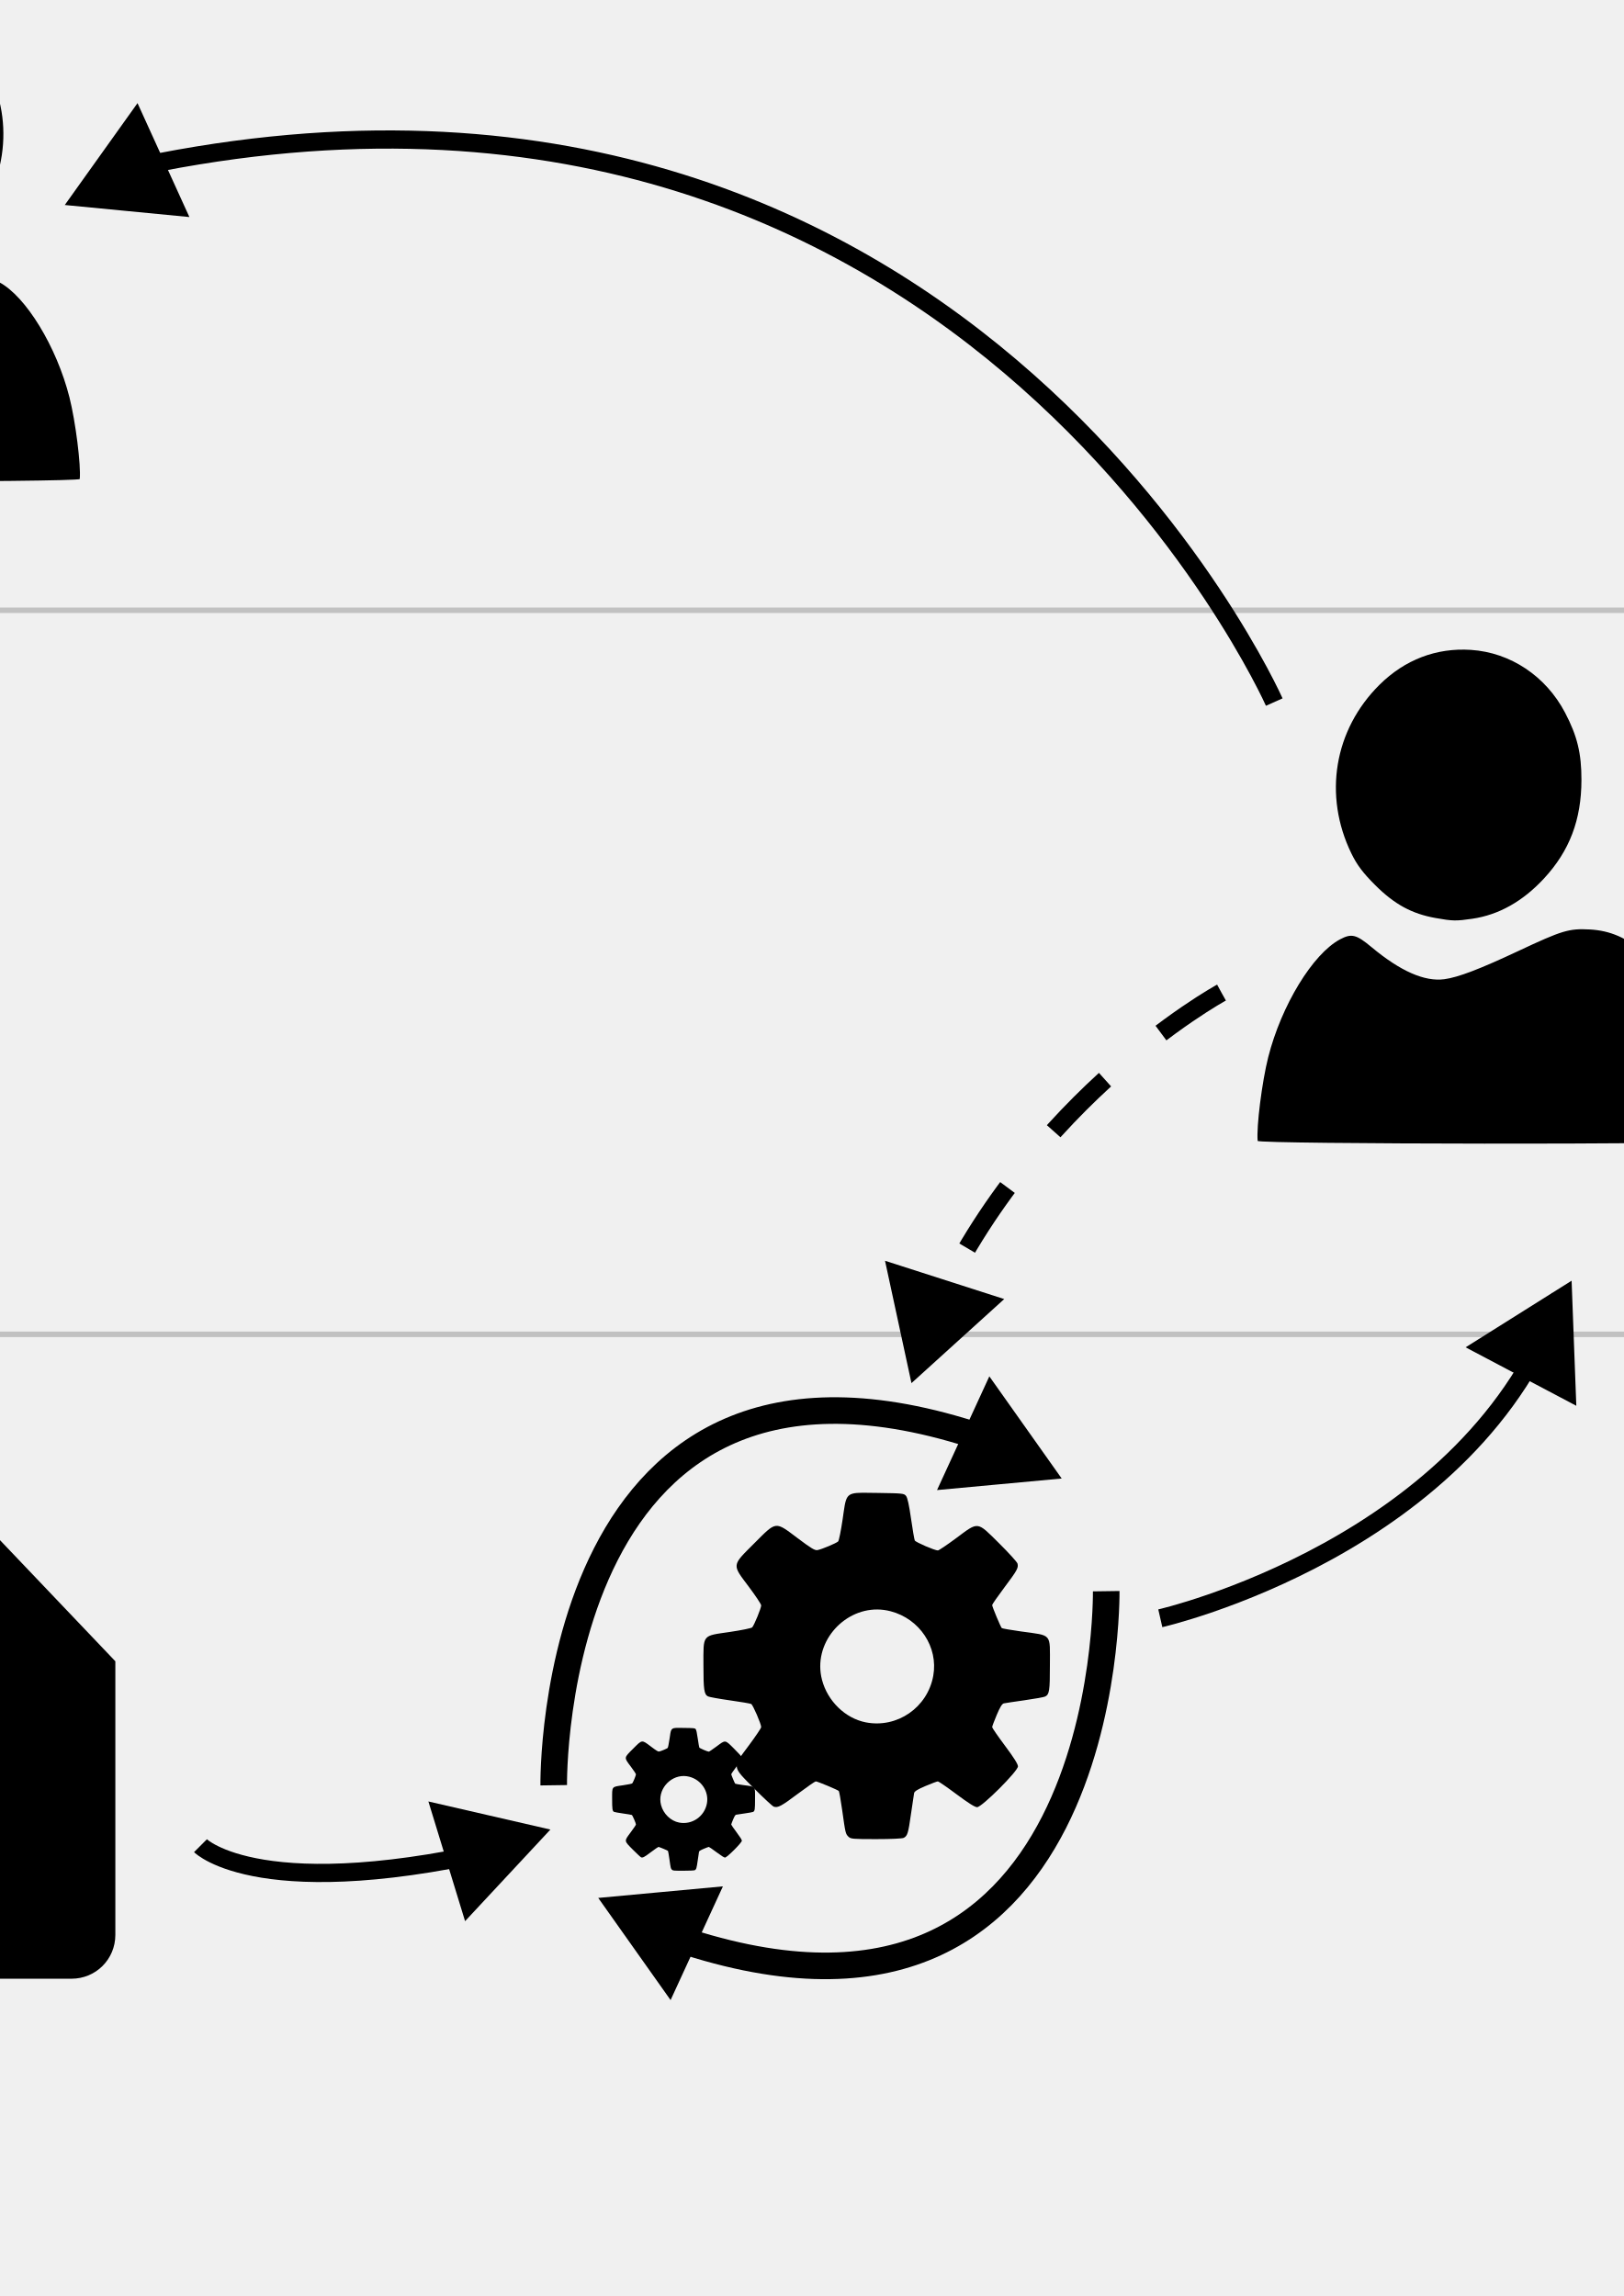
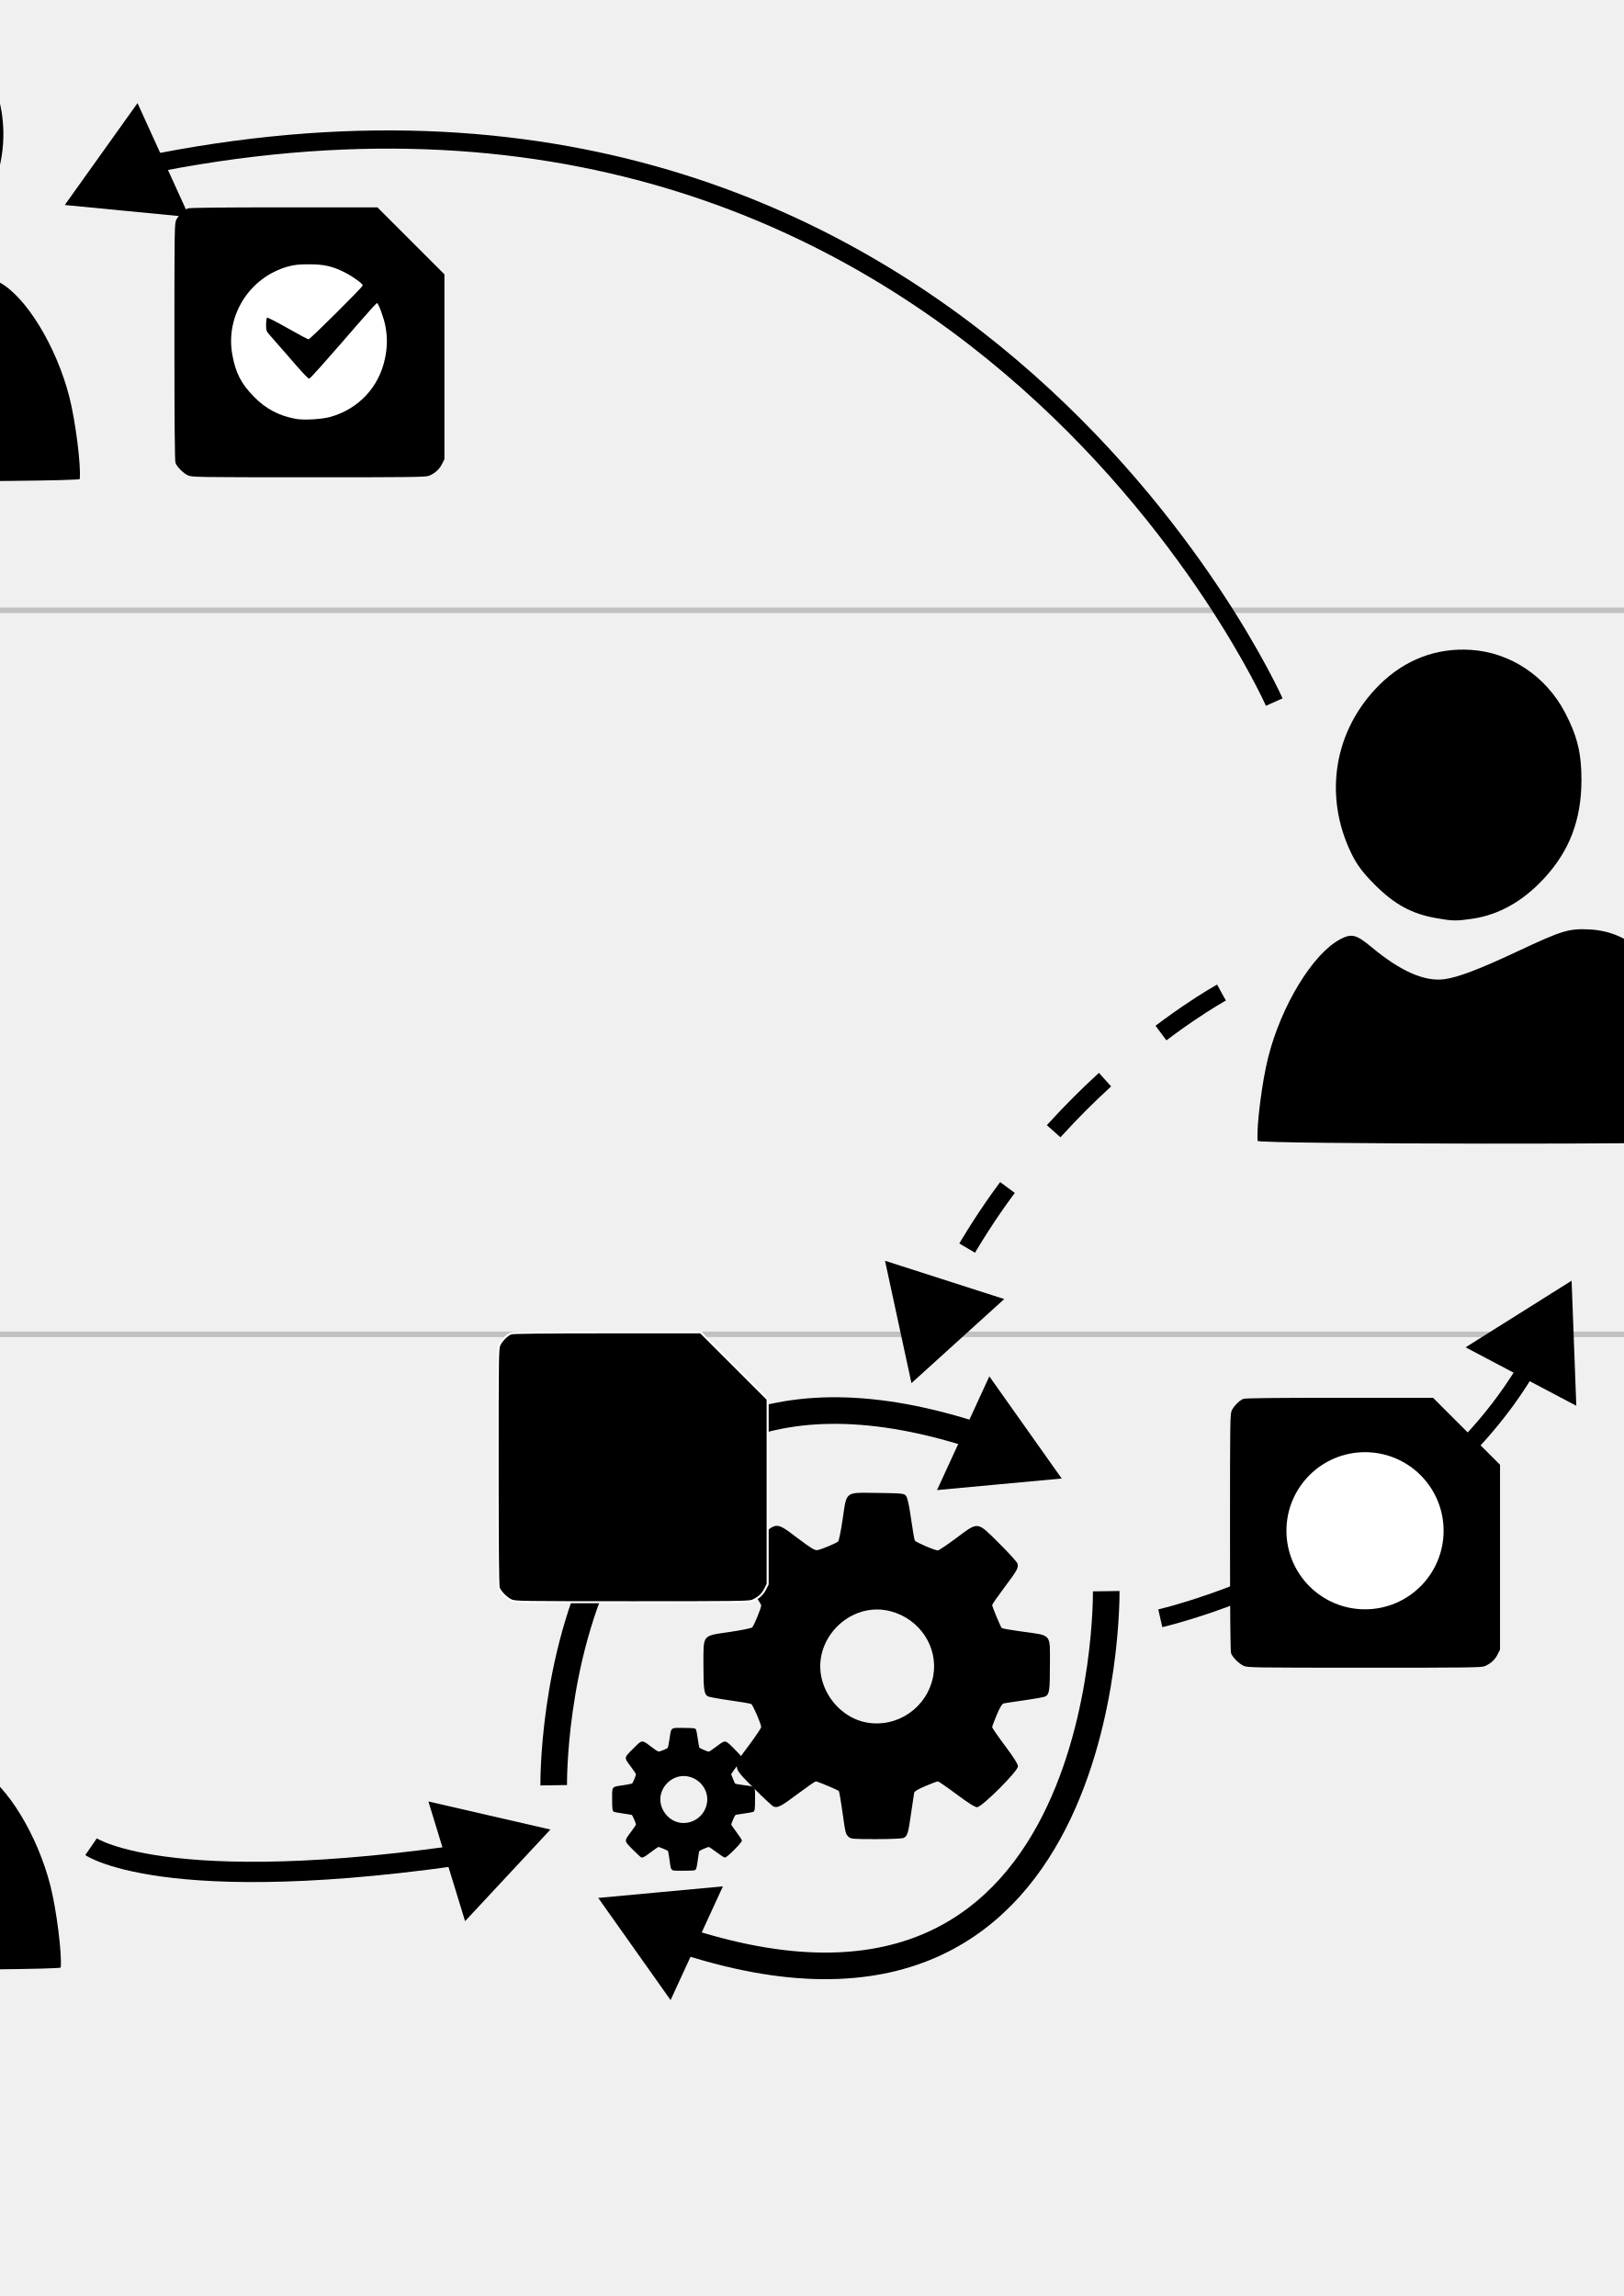
- <svg xmlns="http://www.w3.org/2000/svg" width="210mm" height="297mm" id="svg2" version="1.1">
-   <defs id="defs4" />
+ <svg xmlns="http://www.w3.org/2000/svg" xmlns:ns1="http://www.openswatchbook.org/uri/2009/osb" width="210mm" height="297mm" id="svg2" version="1.1">
+   <defs id="defs4">
+     <linearGradient id="linearGradient5675" ns1:paint="solid">
+       <stop style="stop-color:#ffffff;stop-opacity:1;" offset="0" id="stop5677" />
+     </linearGradient>
+   </defs>
  <g id="layer1">
    <g id="g3000">
-       <path id="path411-1" d="m -125.653,720.749 c -11.926,0 -21.588,9.662 -21.588,21.588 l 0,203.625 c 0,11.926 9.662,21.442 21.588,21.442 l 160.596,0 c 11.925,0 21.442,-9.516 21.442,-21.442 l 0,-133.756 -87.08,-91.456 -94.957,0 z m 18.379,46.676 c 6.79,0 12.253,5.608 12.253,12.398 0,6.79 -5.463,12.253 -12.253,12.253 -6.79,0 -12.252,-5.463 -12.252,-12.253 0,-6.79 5.463,-12.398 12.252,-12.398 z m 0,128.214 c 6.79,0 12.253,5.609 12.253,12.398 0,6.79 -5.463,12.252 -12.253,12.252 -6.79,0 -12.252,-5.463 -12.252,-12.252 0,-6.79 5.463,-12.398 12.252,-12.398 z" style="fill:#000000;fill-opacity:1;fill-rule:evenodd;stroke:none" />
      <g id="g4104">
        <g transform="matrix(0.6005723,0,0,0.6005723,172.8596,604.5678)" id="g3841">
          <path style="fill:#000000;fill-opacity:1" d="m 414.344,208.531 c -14.334,0.084 -13.54,2.649 -16.312,21.5 -1.374,9.338 -3.015,17.494 -3.656,18.125 -1.461,1.438 -13.275,6.402 -16.812,7.062 -2.159,0.403 -5.056,-1.361 -16.062,-9.625 -18.682,-14.027 -17.093,-14.22 -35.5,4.188 -18.393,18.393 -18.196,16.842 -4.281,35.375 5.5,7.325 10,14.111 10,15.094 0,2.218 -5.781,16.317 -7.344,17.906 -0.631,0.641 -8.788,2.314 -18.125,3.688 -22.917,3.371 -21.531,1.607 -21.531,27.156 0,19.842 0.547,23.668 3.688,25.312 0.989,0.518 9.012,1.98 17.812,3.219 8.8,1.239 16.609,2.564 17.375,2.969 1.43,0.755 8.125,16.251 8.125,18.812 0,0.785 -4.5,7.476 -10,14.875 -13.717,18.453 -13.944,16.713 4.188,35 7.811,7.878 15.065,14.58 16.094,14.906 3.384,1.074 6.117,-0.414 19.656,-10.562 7.364,-5.52 13.89,-10.031 14.5,-10.031 1.356,0 17.779,6.855 18.719,7.812 0.37,0.377 1.626,7.438 2.781,15.688 2.65,18.923 2.719,19.157 5.094,21.531 1.838,1.838 3.387,1.969 22.531,1.969 12.105,0 21.344,-0.429 22.469,-1.031 3.05,-1.632 3.672,-3.62 5.906,-19.469 1.161,-8.239 2.293,-15.9 2.531,-17 0.308,-1.422 3.001,-3.084 9.312,-5.75 4.883,-2.062 9.394,-3.75 10.031,-3.75 0.638,0 7.486,4.725 15.219,10.5 9.616,7.182 14.898,10.5 16.719,10.5 3.882,0 33.25,-29.337 33.25,-33.219 0,-1.821 -3.318,-7.103 -10.5,-16.719 -5.775,-7.732 -10.5,-14.581 -10.5,-15.219 0,-0.638 1.688,-5.149 3.75,-10.031 2.666,-6.311 4.328,-9.005 5.75,-9.312 1.1,-0.238 8.73,-1.401 16.969,-2.562 8.239,-1.161 15.758,-2.517 16.719,-3.031 3.377,-1.807 3.812,-4.606 3.812,-25.344 0,-26.613 2.208,-24.024 -23.5,-27.625 -8.25,-1.155 -15.31,-2.38 -15.688,-2.75 -0.949,-0.931 -7.812,-17.379 -7.812,-18.719 0,-0.598 4.49,-7.068 9.969,-14.375 10.498,-14.001 11.536,-15.9 10.656,-19.406 -0.301,-1.199 -7.002,-8.601 -14.906,-16.438 -18.34,-18.184 -16.574,-17.97 -35.031,-4.25 -7.399,5.5 -14.089,10 -14.875,10 -2.573,0 -18.049,-6.668 -18.781,-8.094 -0.393,-0.766 -1.776,-8.779 -3.062,-17.781 -1.605,-11.232 -2.879,-17.037 -4.062,-18.5 -1.646,-2.035 -2.678,-2.146 -22.688,-2.438 -5.149,-0.075 -9.286,-0.176 -12.594,-0.156 z m 12,95.031 c 3.51,0.027 7.096,0.502 10.688,1.438 23.73,6.181 38.923,29.152 34.75,52.5 -4.624,25.872 -29.387,42.962 -54.969,37.938 -16.66,-3.272 -31.089,-17.329 -35.594,-34.625 -7.618,-29.247 16.546,-57.472 45.125,-57.25 z" id="path3037" />
          <path style="fill:#000000;fill-opacity:1" d="m 263.873,399.922 c -5.913,0.035 -5.585,1.093 -6.729,8.869 -0.567,3.852 -1.244,7.216 -1.508,7.476 -0.603,0.593 -5.476,2.641 -6.935,2.913 -0.891,0.166 -2.086,-0.562 -6.626,-3.97 -7.706,-5.786 -7.051,-5.865 -14.644,1.727 -7.587,7.587 -7.506,6.947 -1.766,14.592 2.269,3.022 4.125,5.821 4.125,6.226 0,0.915 -2.385,6.731 -3.029,7.386 -0.26,0.265 -3.625,0.955 -7.476,1.521 -9.453,1.391 -8.882,0.663 -8.882,11.202 0,8.185 0.226,9.763 1.521,10.441 0.408,0.214 3.718,0.817 7.348,1.328 3.63,0.511 6.851,1.058 7.167,1.225 0.59,0.312 3.352,6.704 3.352,7.76 0,0.324 -1.856,3.084 -4.125,6.136 -5.658,7.612 -5.752,6.894 1.727,14.437 3.222,3.25 6.214,6.014 6.639,6.149 1.396,0.443 2.523,-0.171 8.108,-4.357 3.038,-2.277 5.729,-4.138 5.981,-4.138 0.559,0 7.334,2.827 7.721,3.223 0.153,0.156 0.671,3.068 1.147,6.471 1.093,7.806 1.122,7.902 2.101,8.881 0.758,0.758 1.397,0.812 9.294,0.812 4.993,0 8.804,-0.177 9.268,-0.425 1.258,-0.673 1.515,-1.493 2.436,-8.031 0.479,-3.398 0.946,-6.559 1.044,-7.012 0.127,-0.586 1.238,-1.272 3.841,-2.372 2.014,-0.851 3.875,-1.547 4.138,-1.547 0.263,0 3.088,1.949 6.278,4.331 3.967,2.962 6.145,4.331 6.896,4.331 1.601,0 13.715,-12.101 13.715,-13.703 0,-0.751 -1.369,-2.93 -4.331,-6.896 -2.382,-3.19 -4.331,-6.015 -4.331,-6.278 0,-0.263 0.696,-2.124 1.547,-4.138 1.1,-2.603 1.785,-3.714 2.372,-3.841 0.454,-0.098 3.601,-0.578 6.999,-1.057 3.398,-0.479 6.5,-1.038 6.896,-1.25 1.393,-0.745 1.573,-1.9 1.573,-10.454 0,-10.978 0.911,-9.91 -9.694,-11.395 -3.403,-0.477 -6.315,-0.982 -6.471,-1.134 -0.391,-0.384 -3.223,-7.169 -3.223,-7.721 0,-0.247 1.852,-2.916 4.112,-5.93 4.331,-5.775 4.759,-6.558 4.396,-8.005 -0.124,-0.494 -2.888,-3.548 -6.149,-6.78 -7.565,-7.501 -6.837,-7.413 -14.45,-1.753 -3.052,2.269 -5.812,4.125 -6.136,4.125 -1.061,0 -7.445,-2.75 -7.747,-3.339 -0.162,-0.316 -0.733,-3.621 -1.263,-7.335 -0.662,-4.633 -1.187,-7.028 -1.676,-7.631 -0.679,-0.839 -1.105,-0.885 -9.358,-1.005 -2.124,-0.031 -3.83,-0.072 -5.195,-0.065 z m 4.95,39.2 c 1.448,0.011 2.927,0.207 4.409,0.593 9.789,2.55 16.055,12.025 14.334,21.656 -1.907,10.672 -12.122,17.721 -22.674,15.649 -6.872,-1.35 -12.824,-7.148 -14.682,-14.283 -3.142,-12.064 6.825,-23.707 18.614,-23.615 z" id="path3037-3" />
        </g>
        <g transform="matrix(0.6005723,0,0,0.6005723,171.1437,383.214)" id="g3936">
          <path style="fill:none;stroke:#000000;stroke-width:21.646;stroke-linecap:butt;stroke-linejoin:miter;stroke-miterlimit:4;stroke-opacity:1;stroke-dasharray:none" d="m 165.714,815.219 c 0,0 -5.714,-408.571 357.143,-280" id="path3914" />
          <path style="fill:#000000;fill-opacity:1;fill-rule:nonzero;stroke-width:15.2;stroke-linecap:butt;stroke-miterlimit:4;stroke-dasharray:none" id="path3934" d="m 725.236,601.778 -50.95,0 -50.95,0 25.475,-44.124 25.475,-44.124 25.475,44.124 z" transform="matrix(0.9957257,-0.09236027,0.09236027,0.9957257,-198.5528,33.29511)" />
        </g>
        <g id="g4100">
          <path style="fill:none;stroke:#000000;stroke-width:13;stroke-linecap:butt;stroke-linejoin:miter;stroke-miterlimit:4;stroke-opacity:1;stroke-dasharray:none" d="m 540.741,777.936 c 0,0 3.432,245.377 -214.49,168.16" id="path3914-1" />
          <path style="fill:#000000;fill-opacity:1;fill-rule:nonzero;stroke-width:15.2;stroke-linecap:butt;stroke-miterlimit:4;stroke-dasharray:none" id="path3934-6" d="m 725.236,601.778 -50.95,0 -50.95,0 25.475,-44.124 25.475,-44.124 25.475,44.124 z" transform="matrix(-0.5980053,0.05546902,-0.05546902,-0.5980053,759.5093,1247.538)" />
        </g>
      </g>
      <path style="fill:#000000;fill-opacity:1;fill-rule:nonzero;stroke-width:15.2;stroke-linecap:butt;stroke-miterlimit:4;stroke-dasharray:none" id="path3934-6-3" d="m 725.236,601.778 -50.95,0 -50.95,0 25.475,-44.124 25.475,-44.124 25.475,44.124 z" transform="matrix(-0.5698452,0.1896407,-0.1896407,-0.5698452,402.0419,875.5806)" />
      <path id="path4036" d="m 622.881,343.243 c 0,0 -156.058,-350.958 -563.761,-259.969" style="fill:none;stroke:#000000;stroke-width:8.9;stroke-linecap:butt;stroke-linejoin:miter;stroke-miterlimit:4;stroke-opacity:1;stroke-dasharray:none" />
      <g id="g4004" transform="translate(-216,0)">
        <path id="path3862" style="fill:#000000;fill-opacity:1" d="m 170.108,127.826 c 11.317,-2.019 19.589,-6.526 28.759,-15.669 5.858,-5.841 8.721,-9.641 11.384,-15.111 C 223.748,69.325 218.524,37.984 196.825,16.489 184.745,4.524 169.704,-1.215 153.243,-0.139 134.388,1.093 117.463,12.376 108.311,29.814 c -5.821,11.092 -7.847,19.42 -7.823,32.155 0.036,18.99 5.658,33.783 17.853,46.971 10.092,10.913 21.571,17.374 34.164,19.228 7.782,1.146 9.451,1.113 17.604,-0.341 z m 84.875,106.365 c 0.658,-6.626 -2.06,-28.19 -5.032,-39.923 -6.267,-24.745 -21.275,-49.36 -34.31,-56.276 -5.47,-2.902 -7.713,-2.342 -15.011,3.743 -13.758,11.474 -25.27,16.543 -34.719,15.29 -6.563,-0.871 -16.855,-4.794 -35.283,-13.45 -20.974,-9.852 -24.151,-10.809 -34.124,-10.286 -9.677,0.508 -17.846,4.048 -25.76,11.163 -13.549,12.182 -25.279,36.832 -30.144,63.348 -2.222,12.111 -3.474,25.119 -2.56,26.598 0.989,1.6 216.784,1.394 216.943,-0.208 z" />
        <flowRoot transform="matrix(0.79296,0,0,1,-2.369236,-16.57143)" style="font-size:40px;font-style:normal;font-weight:normal;line-height:125%;letter-spacing:0px;word-spacing:0px;fill:#000000;fill-opacity:1;stroke:none;font-family:Sans" id="flowRoot3978" xml:space="preserve">
          <flowRegion id="flowRegion3980">
            <rect y="240.934" x="28.571" height="74.286" width="342.857" id="rect3982" />
          </flowRegion>
          <flowPara style="font-size:64px;font-style:normal;font-variant:normal;font-stretch:normal;font-family:URW Gothic L;-inkscape-font-specification:URW Gothic L Book" id="flowPara3984">Anwender</flowPara>
        </flowRoot>
      </g>
      <g id="g4011" transform="translate(-114,-34)">
        <path id="path3862-0" style="fill:#000000;fill-opacity:1" d="m 815.723,482.821 c -11.594,-2.069 -20.068,-6.686 -29.462,-16.052 -6.001,-5.984 -8.934,-9.876 -11.662,-15.48 -13.826,-28.399 -8.475,-60.506 13.754,-82.526 12.375,-12.258 27.783,-18.137 44.647,-17.035 19.316,1.263 36.655,12.821 46.03,30.685 5.963,11.363 8.039,19.894 8.015,32.94 -0.037,19.454 -5.797,34.608 -18.29,48.119 -10.338,11.18 -22.098,17.799 -34.999,19.698 -7.973,1.174 -9.682,1.141 -18.034,-0.35 z m -86.95,108.964 c -0.674,-6.788 2.11,-28.879 5.155,-40.899 6.42,-25.349 21.795,-50.567 35.149,-57.651 5.603,-2.973 7.902,-2.399 15.378,3.835 14.095,11.754 25.888,16.948 35.568,15.664 6.724,-0.892 17.266,-4.911 36.145,-13.778 21.486,-10.092 24.741,-11.073 34.959,-10.537 9.914,0.52 18.282,4.147 26.389,11.435 13.88,12.479 25.897,37.733 30.881,64.896 2.276,12.407 3.559,25.732 2.623,27.248 -1.013,1.639 -222.083,1.428 -222.245,-0.213 z" />
        <flowRoot transform="matrix(1.26231,0,0,1.290891,-194.2666,-193.207)" style="font-size:40px;font-style:normal;font-weight:normal;line-height:125%;letter-spacing:0px;word-spacing:0px;fill:#000000;fill-opacity:1;stroke:none;font-family:Sans" id="flowRoot3986" xml:space="preserve">
          <flowRegion id="flowRegion3988">
            <rect y="598.076" x="731.429" height="128.571" width="360" id="rect3990" />
          </flowRegion>
          <flowPara style="font-size:64px;font-style:normal;font-variant:normal;font-stretch:normal;font-family:URW Gothic L;-inkscape-font-specification:URW Gothic L Book" id="flowPara3992">Tester</flowPara>
        </flowRoot>
      </g>
      <path style="fill:none;stroke:#000000;stroke-width:8.9;stroke-linecap:butt;stroke-linejoin:miter;stroke-miterlimit:4;stroke-opacity:1;stroke-dasharray:none" d="m 567.18,791.182 c 0,0 153.567,-35.031 195.64,-157.64" id="path4030" />
-       <path style="fill:none;stroke:#000000;stroke-width:8.9;stroke-linecap:butt;stroke-linejoin:miter;stroke-opacity:1;stroke-miterlimit:4;stroke-dasharray:none" d="m 98,902.362 c 0,0 30,30 154,0" id="path4032" />
+       <path style="fill:none;stroke:#000000;stroke-width:9.917;stroke-linecap:butt;stroke-linejoin:miter;stroke-miterlimit:4;stroke-opacity:1;stroke-dasharray:none" d="m 44.508,902.871 c 0,0 40.321,27.712 206.983,0" id="path4032" />
      <path style="fill:none;stroke:#000000;stroke-width:8.9;stroke-linecap:butt;stroke-linejoin:miter;stroke-miterlimit:4;stroke-opacity:1;stroke-dasharray:35.6,35.6;stroke-dashoffset:0" d="m 597.075,485.287 c 0,0 -102.833,55.834 -148.15,174.15" id="path4034" />
      <path style="fill:none;stroke:#000000;stroke-width:8.9;stroke-linecap:butt;stroke-linejoin:miter;stroke-opacity:1;stroke-miterlimit:4;stroke-dasharray:none" d="m -98,314.362 c 0,0 -52,134 6,372" id="path4038" />
      <path style="fill:none;stroke:#000000;stroke-width:2.69;stroke-linecap:butt;stroke-linejoin:miter;stroke-miterlimit:4;stroke-opacity:0.196;stroke-dasharray:none" d="m -303.566,652.362 1419.229,0" id="path4044" />
      <path style="fill:none;stroke:#000000;stroke-width:2.668;stroke-linecap:butt;stroke-linejoin:miter;stroke-miterlimit:4;stroke-opacity:0.196;stroke-dasharray:none" d="m -303.577,298.362 1419.074,0" id="path4046" />
      <path style="fill:#000000;fill-opacity:1;fill-rule:nonzero;stroke-width:15.2;stroke-linecap:butt;stroke-miterlimit:4;stroke-dasharray:none" id="path3934-6-3-8" d="m 725.236,601.778 -50.95,0 -50.95,0 25.475,-44.124 25.475,-44.124 25.475,44.124 z" transform="matrix(0.5977875,0.05776899,-0.05776899,0.5977875,-306.194,-295.5189)" />
      <path style="fill:#000000;fill-opacity:1;fill-rule:nonzero;stroke-width:15.2;stroke-linecap:butt;stroke-miterlimit:4;stroke-dasharray:none" id="path3934-6-3-9" d="m 725.236,601.778 -50.95,0 -50.95,0 25.475,-44.124 25.475,-44.124 25.475,44.124 z" transform="matrix(-0.5852696,-0.1347097,0.1347097,-0.5852696,552.8011,1330.641)" />
      <path style="fill:#000000;fill-opacity:1;fill-rule:nonzero;stroke-width:15.2;stroke-linecap:butt;stroke-miterlimit:4;stroke-dasharray:none" id="path3934-6-3-98" d="m 725.236,601.778 -50.95,0 -50.95,0 25.475,-44.124 25.475,-44.124 25.475,44.124 z" transform="matrix(-0.5084503,0.3196333,-0.3196333,-0.5084503,1277.518,732.8741)" />
      <path style="fill:#000000;fill-opacity:1;fill-rule:nonzero;stroke-width:15.2;stroke-linecap:butt;stroke-miterlimit:4;stroke-dasharray:none" id="path3934-6-3-4" d="m 725.236,601.778 -50.95,0 -50.95,0 25.475,-44.124 25.475,-44.124 25.475,44.124 z" transform="matrix(-0.5718011,-0.1836589,0.1836589,-0.5718011,736.7859,1093.688)" />
-       <text xml:space="preserve" style="font-size:40px;font-style:normal;font-weight:normal;line-height:125%;letter-spacing:0px;word-spacing:0px;fill:#000000;fill-opacity:0.196;stroke:none;font-family:Sans" x="961.952" y="130.362" id="text4161">
-         <tspan id="tspan4163" x="961.952" y="130.362" style="font-size:64px;font-style:normal;font-variant:normal;font-stretch:normal;font-family:URW Gothic L;-inkscape-font-specification:URW Gothic L Book;fill:#000000;fill-opacity:0.196">PEC</tspan>
+       <text xml:space="preserve" style="font-size:40px;font-style:normal;font-weight:normal;line-height:125%;letter-spacing:0px;word-spacing:0px;fill:#000000;fill-opacity:0.196;stroke:none;font-family:Sans" x="953.616" y="130.362" id="text4161">
+         <tspan id="tspan4163" x="953.616" y="130.362" style="font-size:84px;font-style:normal;font-variant:normal;font-stretch:normal;fill:#000000;fill-opacity:0.196;font-family:URW Gothic L;-inkscape-font-specification:URW Gothic L Book">P</tspan>
      </text>
-       <text xml:space="preserve" style="font-size:40px;font-style:normal;font-weight:normal;line-height:125%;letter-spacing:0px;word-spacing:0px;fill:#000000;fill-opacity:0.196;stroke:none;font-family:Sans" x="959.6" y="490.462" id="text4165">
-         <tspan id="tspan4167" x="959.6" y="490.462" style="font-size:64px;font-style:normal;font-variant:normal;font-stretch:normal;fill:#000000;fill-opacity:0.196;font-family:URW Gothic L;-inkscape-font-specification:URW Gothic L Book">QEC</tspan>
+       <text xml:space="preserve" style="font-size:40px;font-style:normal;font-weight:normal;line-height:125%;letter-spacing:0px;word-spacing:0px;fill:#000000;fill-opacity:0.196;stroke:none;font-family:Sans" x="959.412" y="490.462" id="text4165">
+         <tspan id="tspan4167" x="959.412" y="490.462" style="font-size:84px;font-style:normal;font-variant:normal;font-stretch:normal;fill:#000000;fill-opacity:0.196;font-family:URW Gothic L;-inkscape-font-specification:URW Gothic L Book">T</tspan>
      </text>
-       <text xml:space="preserve" style="font-size:40px;font-style:normal;font-variant:normal;font-stretch:normal;line-height:125%;letter-spacing:0px;word-spacing:0px;fill:#000000;fill-opacity:0.196;stroke:none;font-family:URW Gothic L;-inkscape-font-specification:URW Gothic L Book" x="961.952" y="876.362" id="text4169">
-         <tspan id="tspan4171" x="961.952" y="876.362" style="font-size:64px;fill:#000000;fill-opacity:0.196">DEC</tspan>
+       <text xml:space="preserve" style="font-size:40px;font-style:normal;font-variant:normal;font-stretch:normal;line-height:125%;letter-spacing:0px;word-spacing:0px;fill:#000000;fill-opacity:0.196;stroke:none;font-family:URW Gothic L;-inkscape-font-specification:URW Gothic L Book" x="953.616" y="876.362" id="text4169">
+         <tspan id="tspan4171" x="953.616" y="876.362" style="font-size:84px;fill:#000000;fill-opacity:0.196">E</tspan>
      </text>
+       <g transform="translate(-9.298708,7.98962)" id="g3130">
+         <path id="path3862-9" style="fill:#000000;fill-opacity:1" d="m -45.891,847.565 c 11.317,-2.019 19.589,-6.526 28.759,-15.669 5.858,-5.841 8.721,-9.641 11.384,-15.111 13.496,-27.721 8.273,-59.062 -13.426,-80.557 -12.079,-11.966 -27.12,-17.704 -43.582,-16.628 -18.855,1.233 -35.78,12.515 -44.932,29.953 -5.821,11.092 -7.847,19.42 -7.823,32.155 0.036,18.99 5.658,33.783 17.853,46.971 10.092,10.913 21.571,17.374 34.164,19.228 7.782,1.146 9.451,1.113 17.604,-0.341 z m 84.875,106.365 c 0.658,-6.626 -2.06,-28.19 -5.032,-39.923 -6.267,-24.745 -21.275,-49.36 -34.31,-56.276 -5.47,-2.902 -7.713,-2.342 -15.011,3.743 -13.758,11.474 -25.27,16.543 -34.719,15.29 -6.563,-0.871 -16.855,-4.794 -35.283,-13.45 -20.974,-9.852 -24.151,-10.809 -34.124,-10.286 -9.677,0.508 -17.846,4.048 -25.76,11.163 -13.549,12.182 -25.279,36.832 -30.144,63.348 -2.222,12.111 -3.474,25.119 -2.56,26.598 0.989,1.6 216.784,1.394 216.943,-0.208 z" />
+         <flowRoot transform="matrix(0.7665202,0,0,1,-211.4854,703.1683)" style="font-size:40px;font-style:normal;font-weight:normal;line-height:125%;letter-spacing:0px;word-spacing:0px;fill:#000000;fill-opacity:1;stroke:none;font-family:Sans" id="flowRoot3978-0" xml:space="preserve">
+           <flowRegion id="flowRegion3980-8">
+             <rect y="240.934" x="28.571" height="74.286" width="342.857" id="rect3982-6" />
+           </flowRegion>
+           <flowPara style="font-size:64px;font-style:normal;font-variant:normal;font-stretch:normal;font-family:URW Gothic L;-inkscape-font-specification:URW Gothic L Book" id="flowPara3984-1">Entwickler</flowPara>
+         </flowRoot>
+       </g>
+     </g>
+     <g id="layer2" style="display:inline">
+       <g id="g4165" transform="translate(-52.75,-266.9989)">
+         <path id="path4163" d="m 191.596,368.375 c -30.992,0 -46.091,0.168 -47.032,0.523 -1.855,0.699 -4.46,3.233 -5.617,5.479 -0.912,1.769 -0.939,3.677 -0.939,59.682 0,39.536 0.167,58.304 0.523,59.252 0.742,1.972 3.815,5.036 6.125,6.11 1.884,0.875 4.46,0.913 58.99,0.923 50.099,0.01 57.235,-0.076 58.821,-0.739 2.917,-1.219 4.987,-3.083 6.295,-5.664 l 1.231,-2.416 0,-45.2 0,-45.2 -16.375,-16.375 -16.375,-16.375 -45.647,0 z" style="fill:#000000" />
+         <path id="path3201" d="m 203.754,396.216 c 7.488,-0.021 11.826,0.997 17.945,4.186 3.884,2.024 8.332,5.288 8.372,6.141 0.035,0.735 -25.727,26.348 -26.502,26.348 -0.364,0 -4.959,-2.456 -10.219,-5.448 -5.26,-2.992 -9.785,-5.304 -10.05,-5.14 -0.265,0.164 -0.477,1.709 -0.477,3.432 0,3.048 0.07,3.201 2.37,5.756 1.3,1.444 5.044,5.734 8.326,9.526 7.648,8.836 9.746,11.081 10.388,11.081 0.491,0 6.927,-7.219 24.901,-27.948 4.286,-4.943 7.969,-8.988 8.188,-8.988 0.741,0 3.357,7.11 4.14,11.25 1.03,5.449 0.98,10.144 -0.185,15.79 -2.891,14.01 -12.842,24.696 -26.655,28.61 -4.112,1.165 -13.033,1.683 -16.867,0.985 -8.328,-1.516 -14.656,-4.848 -20.515,-10.804 -6.348,-6.453 -9.061,-11.771 -10.65,-20.884 -3.299,-18.92 8.513,-37.534 27.148,-42.769 3.139,-0.882 5.241,-1.109 10.342,-1.123 z" style="fill:#ffffff;fill-opacity:1" />
+       </g>
+       <path style="fill:#000000;fill-opacity:1;fill-rule:nonzero;stroke:#ffffff;stroke-opacity:1" d="m 296.846,651.378 c -30.992,0 -46.091,0.168 -47.032,0.523 -1.855,0.699 -4.46,3.248 -5.617,5.494 -0.912,1.769 -0.939,3.677 -0.939,59.682 0,39.536 0.167,58.289 0.523,59.236 0.742,1.972 3.815,5.036 6.125,6.11 1.884,0.875 4.46,0.913 58.99,0.923 50.099,0.01 57.235,-0.076 58.821,-0.739 2.917,-1.219 4.987,-3.083 6.295,-5.664 l 1.231,-2.416 0,-45.2 0,-45.2 -16.375,-16.375 -16.375,-16.375 -45.647,0 z" id="path4120-3-8" />
+       <g id="g4126-6" transform="translate(497.25,301.0032)">
+         <path id="path4120-8" d="m 157.596,382.375 c -30.992,0 -46.091,0.168 -47.032,0.523 -1.855,0.699 -4.46,3.248 -5.617,5.494 -0.912,1.769 -0.939,3.677 -0.939,59.682 0,39.536 0.167,58.289 0.523,59.236 0.742,1.972 3.815,5.036 6.125,6.11 1.884,0.875 4.46,0.913 58.99,0.923 50.099,0.01 57.235,-0.076 58.821,-0.739 2.917,-1.219 4.987,-3.083 6.295,-5.664 l 1.231,-2.416 0,-45.2 0,-45.2 -16.375,-16.375 -16.375,-16.375 -45.647,0 z" style="fill:#000000;fill-opacity:1;fill-rule:nonzero;stroke-width:9.503;stroke-linecap:butt;stroke-miterlimit:4;stroke-dasharray:none" />
+         <path id="path3233-4-7" d="m 170,408.969 c 21.215,0 38.413,17.198 38.413,38.413 0,21.215 -17.198,38.413 -38.413,38.413 -21.215,0 -38.413,-17.198 -38.413,-38.413 0,-21.215 17.198,-38.413 38.413,-38.413 z" style="fill:#ffffff;fill-opacity:1;fill-rule:nonzero;stroke-width:9.503;stroke-linecap:butt;stroke-miterlimit:4;stroke-dasharray:none" />
+       </g>
+       <g id="g5781" transform="translate(-58.75,-6.99895)">
+         <path id="path4120-3" d="m -54.404,418.377 c -30.992,0 -46.091,0.168 -47.032,0.523 -1.855,0.699 -4.46,3.248 -5.617,5.494 -0.912,1.769 -0.939,3.677 -0.939,59.682 0,39.536 0.167,58.289 0.523,59.236 0.742,1.972 3.815,5.036 6.125,6.11 1.884,0.875 4.46,0.913 58.99,0.923 50.099,0.01 57.235,-0.076 58.821,-0.739 2.917,-1.219 4.987,-3.083 6.295,-5.664 l 1.231,-2.416 0,-45.2 0,-45.2 -16.375,-16.375 -16.375,-16.375 -45.647,0 z" style="fill:#000000;fill-opacity:1;fill-rule:nonzero;stroke:#ffffff;stroke-opacity:1" />
+         <path id="path4120-3-3" d="m -56.404,416.377 c -30.992,0 -46.091,0.168 -47.032,0.523 -1.855,0.699 -4.46,3.248 -5.617,5.494 -0.912,1.769 -0.939,3.677 -0.939,59.682 0,39.536 0.167,58.289 0.523,59.236 0.742,1.972 3.815,5.036 6.125,6.11 1.884,0.875 4.46,0.913 58.99,0.923 50.099,0.01 57.235,-0.076 58.821,-0.739 2.917,-1.219 4.987,-3.083 6.295,-5.664 l 1.231,-2.416 0,-45.2 0,-45.2 -16.375,-16.375 -16.375,-16.375 -45.647,0 z" style="fill:#000000;fill-opacity:1;fill-rule:nonzero;stroke:#ffffff;stroke-opacity:1" />
+         <path id="path4120-3-3-9" d="m -60.404,412.377 c -30.992,0 -46.091,0.168 -47.032,0.523 -1.855,0.699 -4.46,3.248 -5.617,5.494 -0.912,1.769 -0.939,3.677 -0.939,59.682 0,39.536 0.167,58.289 0.523,59.236 0.742,1.972 3.815,5.036 6.125,6.11 1.884,0.875 4.46,0.913 58.99,0.923 50.099,0.01 57.235,-0.076 58.821,-0.739 2.917,-1.219 4.987,-3.083 6.295,-5.664 l 1.231,-2.416 0,-45.2 0,-45.2 -16.375,-16.375 -16.375,-16.375 -45.647,0 z" style="fill:#000000;fill-opacity:1;fill-rule:nonzero;stroke:#ffffff;stroke-opacity:1" />
+       </g>
    </g>
    <path style="fill:#000000" d="" id="path2998" />
    <path style="fill:#000000" d="" id="path2996" />
  </g>
</svg>
